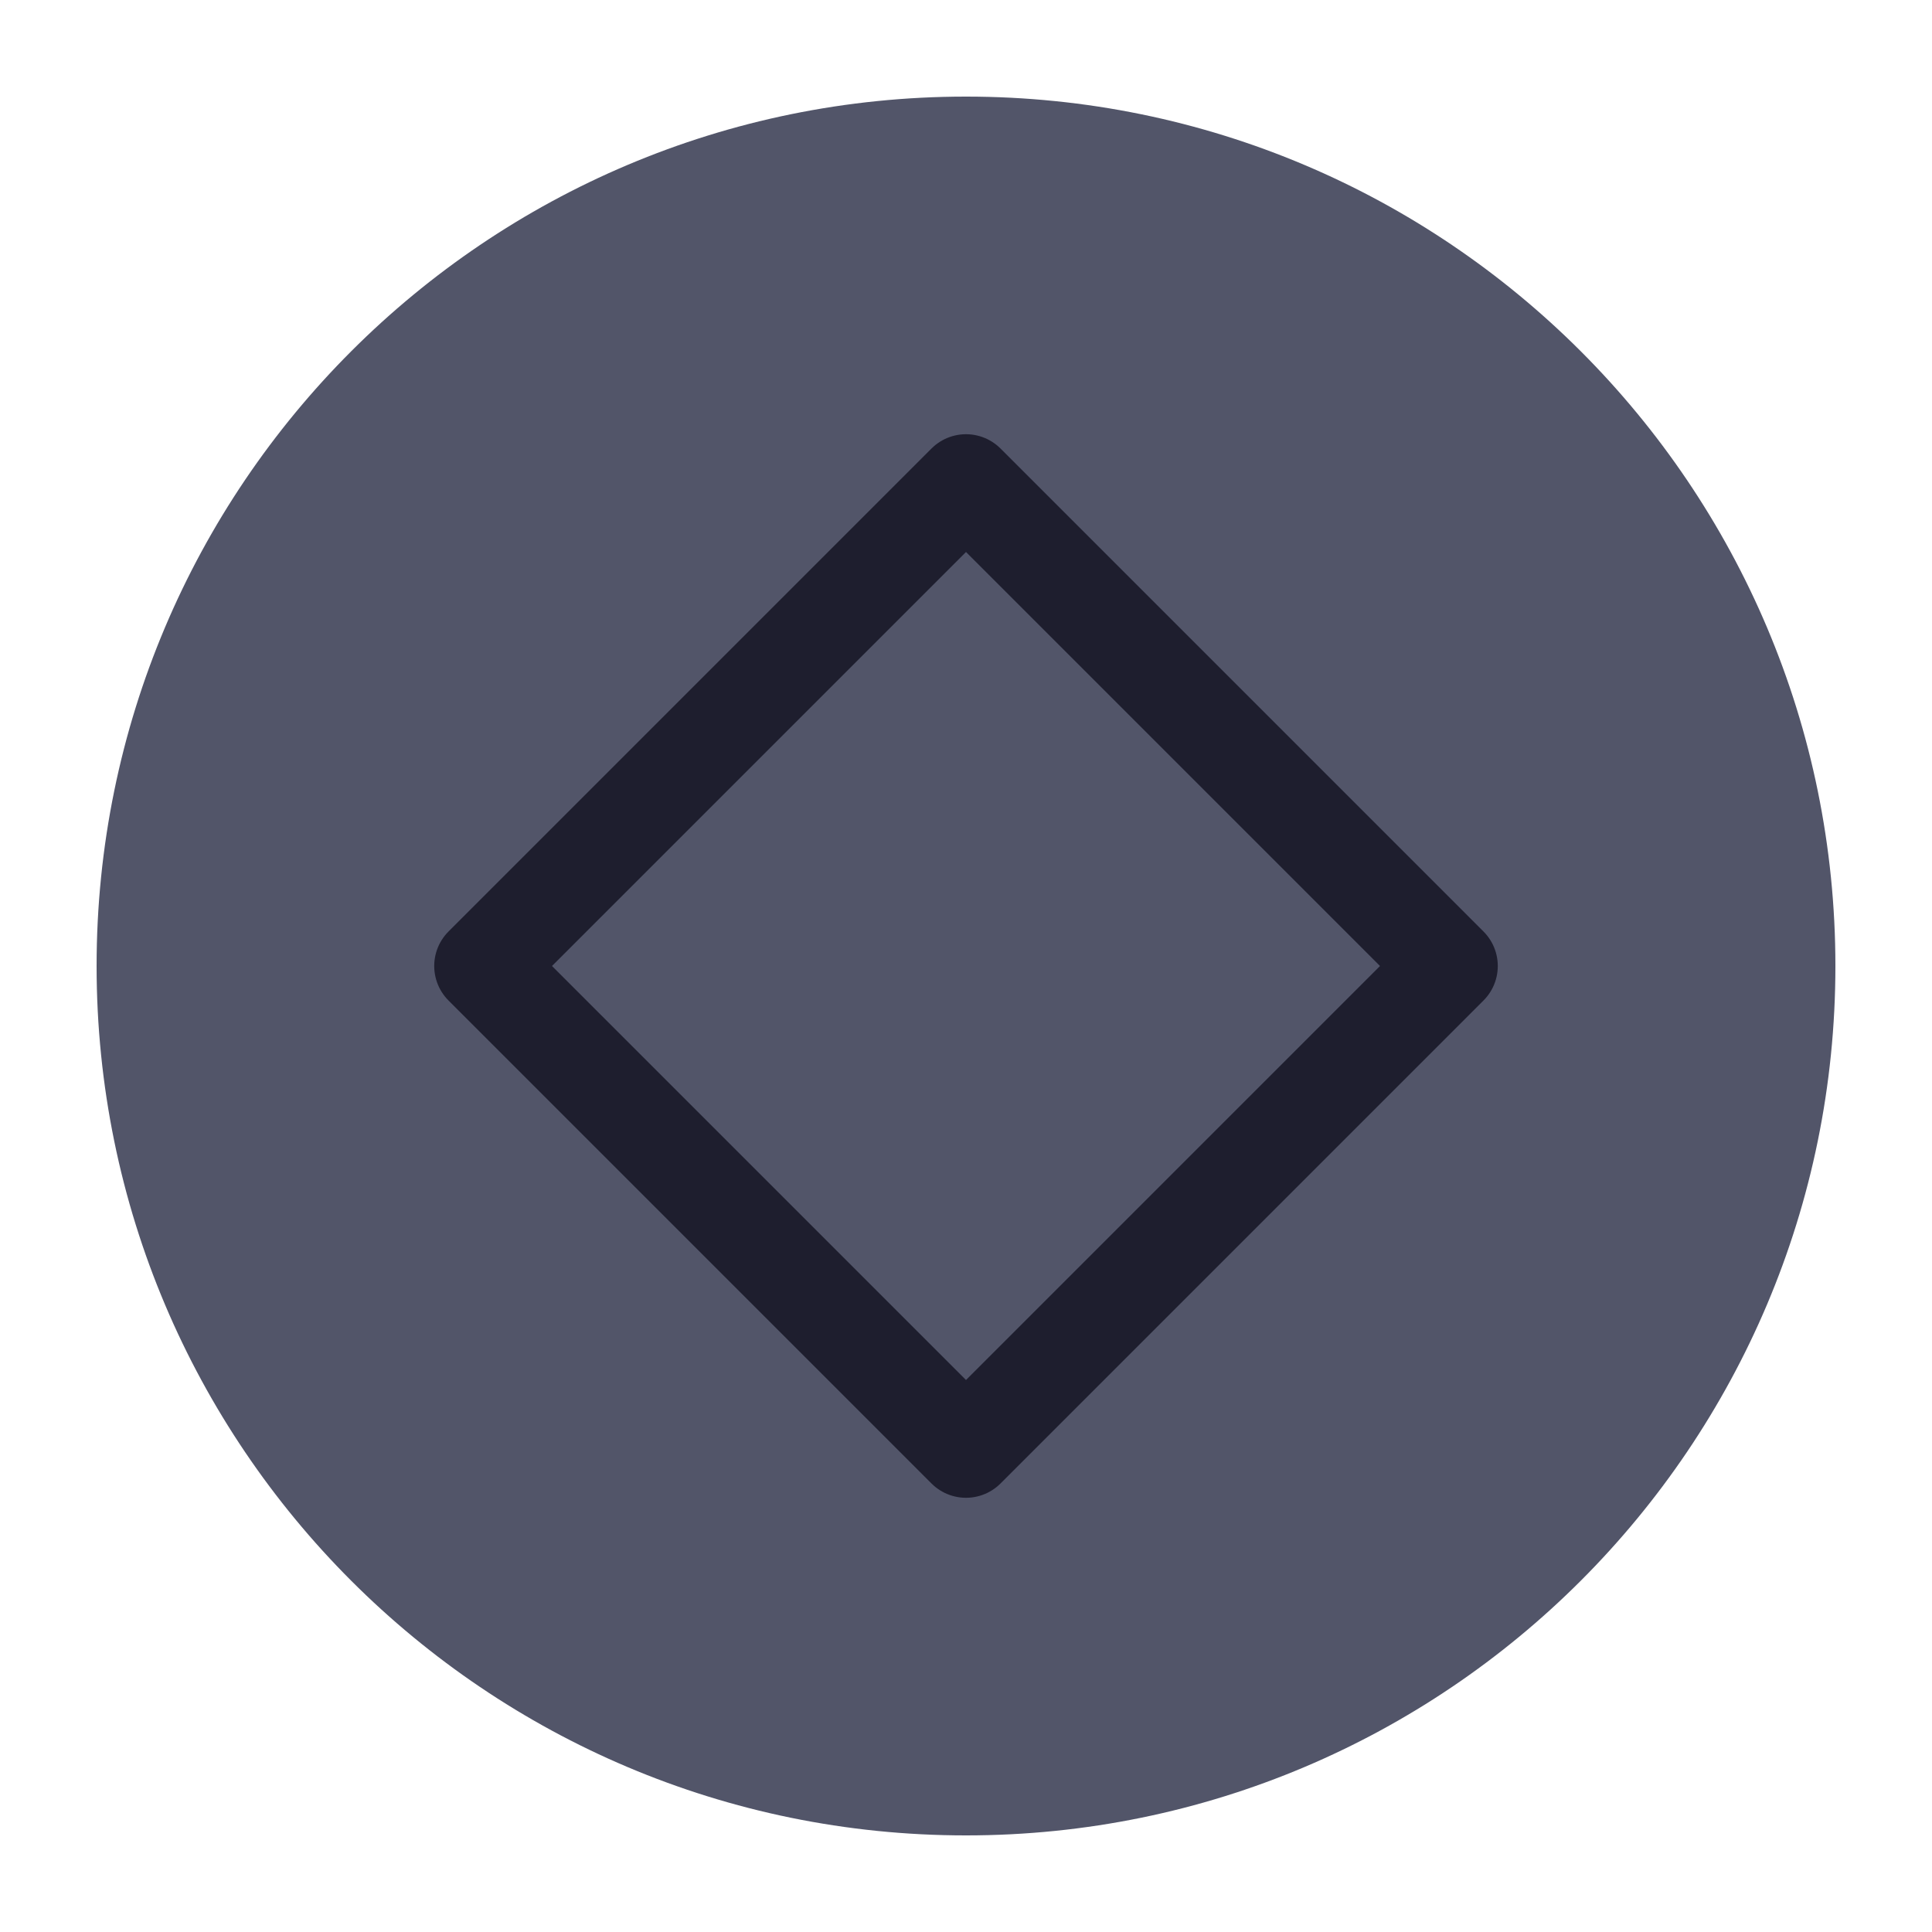
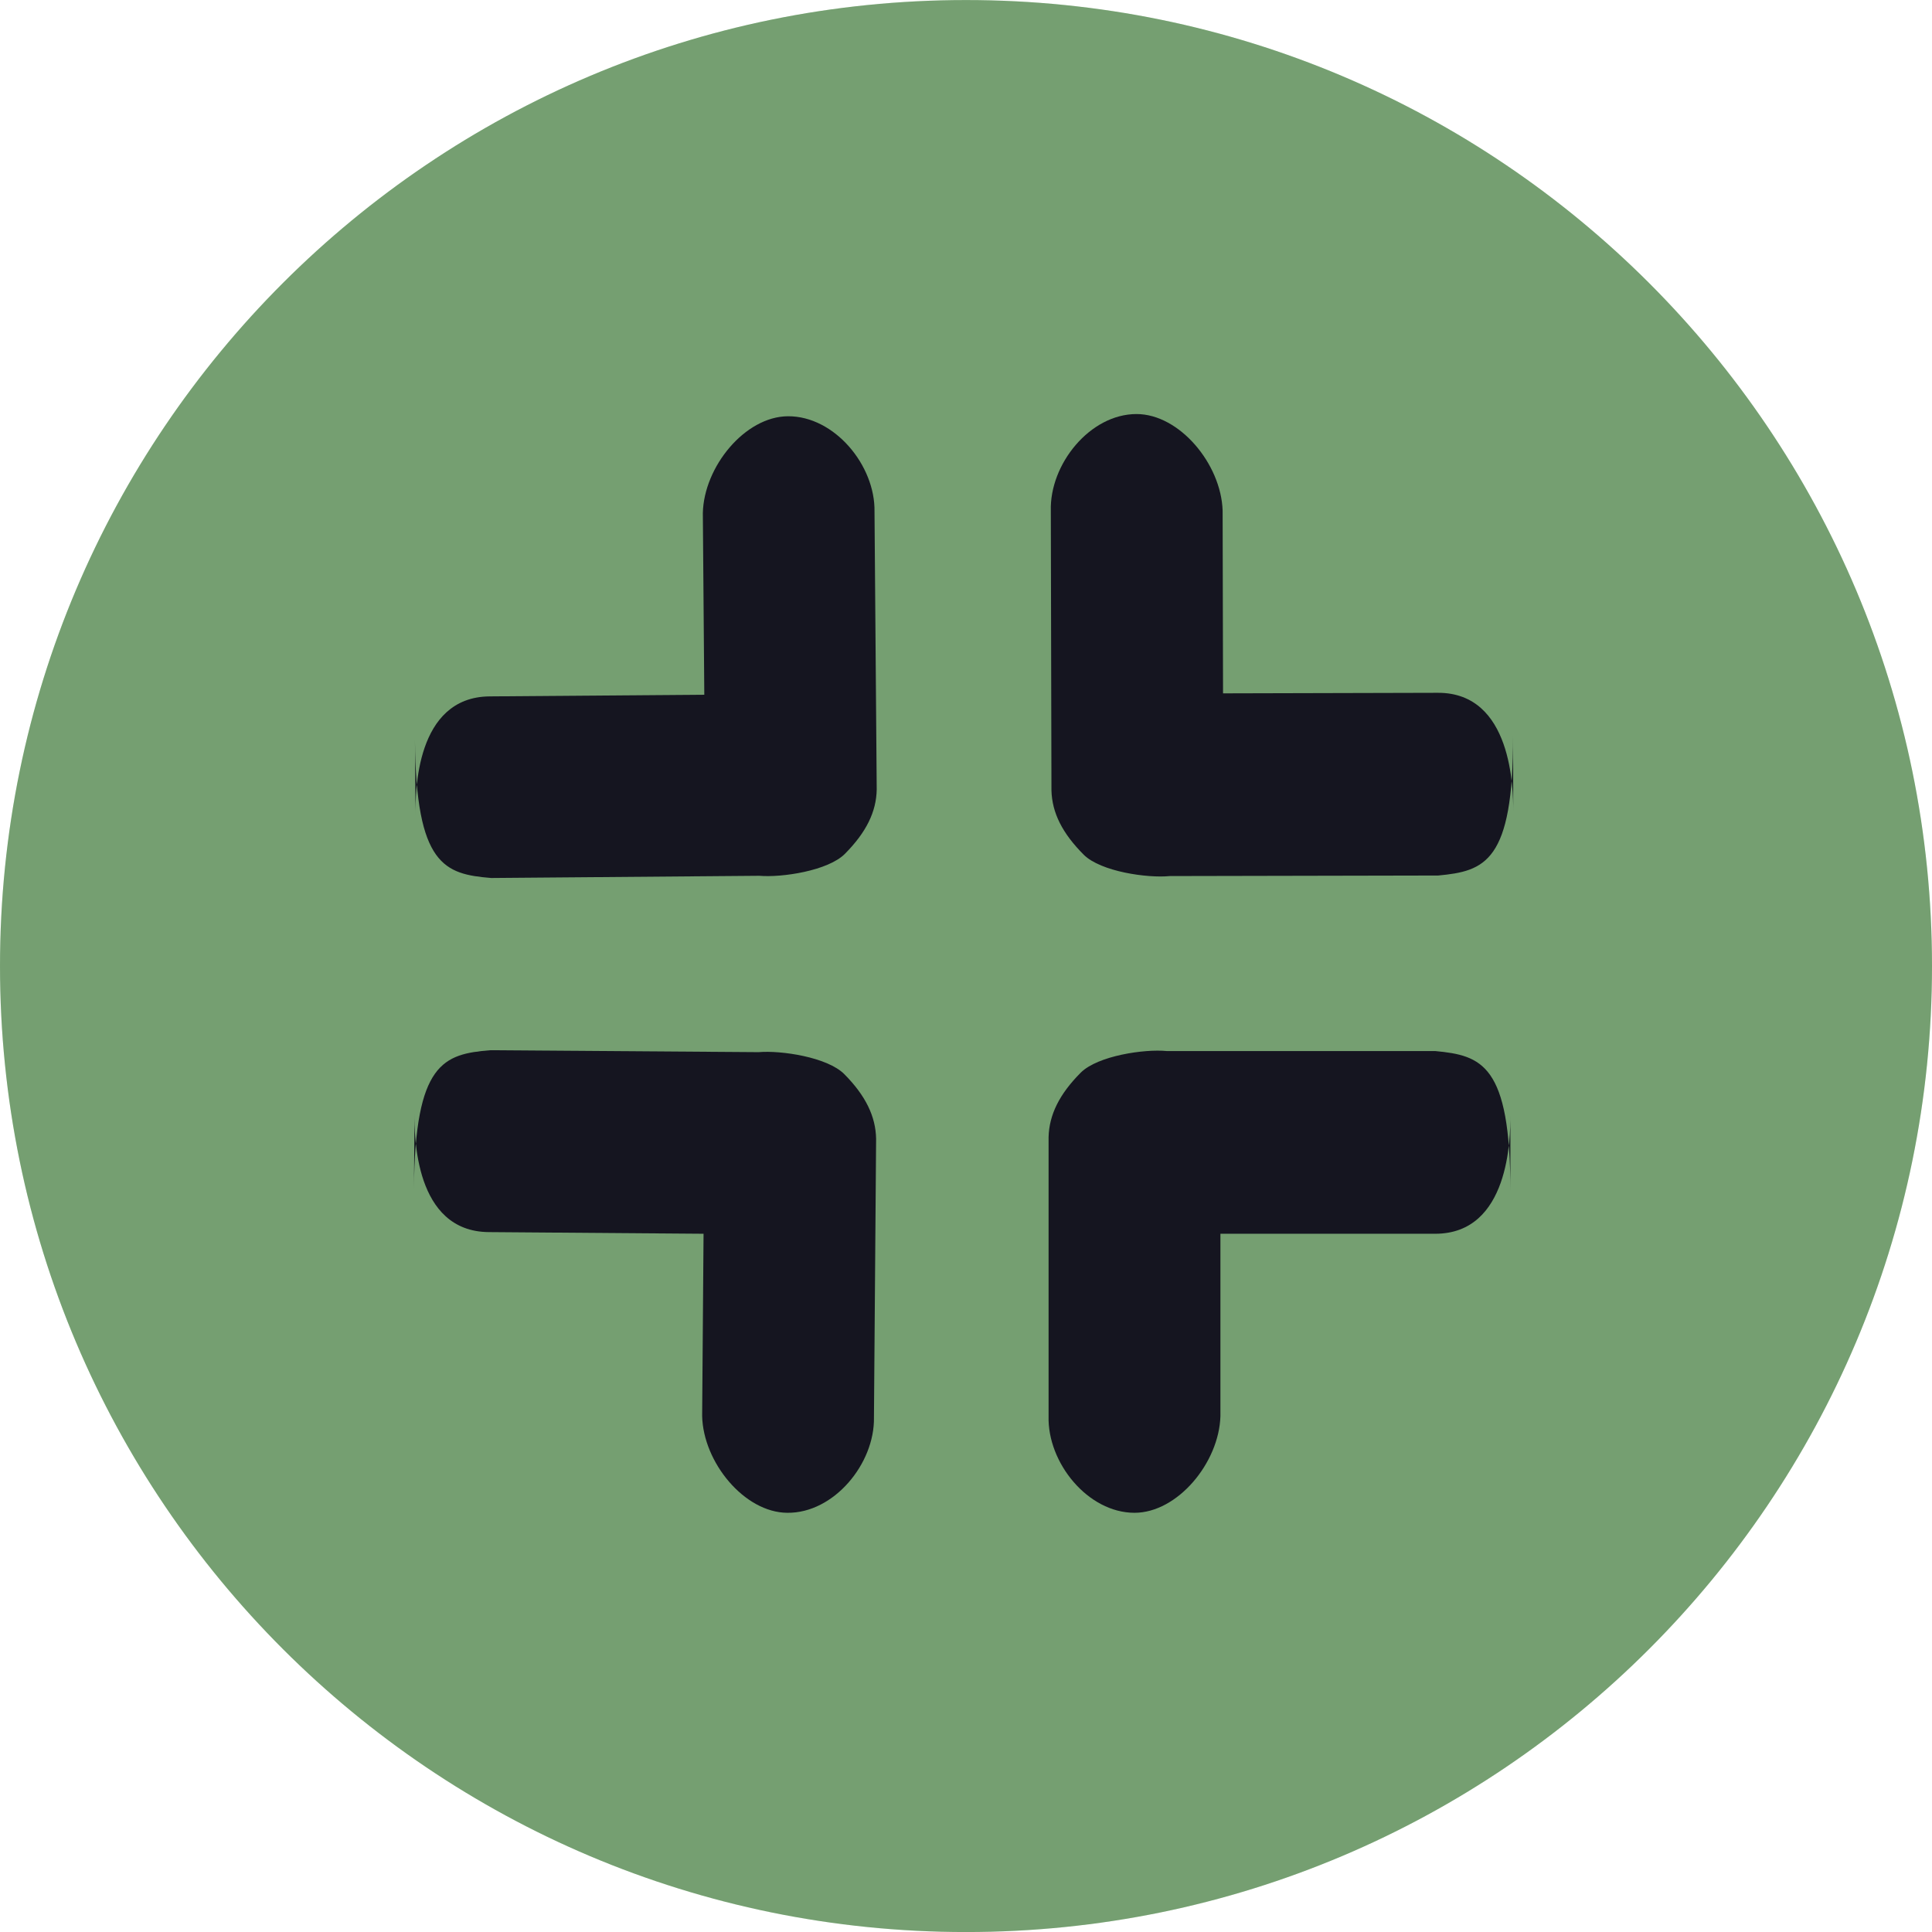
<svg xmlns="http://www.w3.org/2000/svg" viewBox="0 0 50 50" version="1.2" baseProfile="tiny">
  <defs>
</defs>
  <g fill="none" stroke="black" stroke-width="1" fill-rule="evenodd" stroke-linecap="square" stroke-linejoin="bevel">
-     <g fill="#525569" fill-opacity="1" stroke="none" transform="matrix(2.5,0,0,2.5,2.5,2.5)" font-family="SF Pro Text" font-size="10" font-weight="400" font-style="normal">
-       <circle cx="9" cy="9" r="9" />
+     <g fill="#a6e3a1" fill-opacity="1" stroke="none" transform="matrix(0.714286,0,0,0.714279,-125,-798.934)" font-family="SF Pro Text" font-size="10" font-weight="400" font-style="normal">
+       <circle cx="210" cy="1153.52" r="35" />
    </g>
-     <g fill="none" stroke="#1e1e2e" stroke-opacity="1" stroke-width="1.01" stroke-linecap="round" stroke-linejoin="round" transform="matrix(2.5,0,0,2.5,2.5,2.5)" font-family="SF Pro Text" font-size="10" font-weight="400" font-style="normal">
-       <path vector-effect="none" fill-rule="evenodd" d="M4,9 L9,4 L14,9 L9,14 L4,9" />
+     <g fill="#1e1e2e" fill-opacity="1" stroke="none" transform="matrix(0.714286,0,0,0.714279,-125,-798.934)" font-family="SF Pro Text" font-size="10" font-weight="400" font-style="normal">
+       <path vector-effect="none" fill-rule="nonzero" d="M214.16,1157.38 C214.775,1156.77 216.465,1156.52 217.273,1156.6 L227,1156.6 C228.683,1156.76 229.724,1157.08 229.724,1161.66 L229.724,1158.94 C229.724,1159.72 229.696,1163.22 227,1163.22 L219.218,1163.22 L219.218,1169.83 C219.168,1171.52 217.662,1173.33 216.105,1173.33 C214.418,1173.33 212.947,1171.52 212.992,1169.83 L212.992,1159.72 C213.013,1158.91 213.382,1158.16 214.16,1157.38 " />
+     </g>
+     <g fill="#1e1e2e" fill-opacity="1" stroke="none" transform="matrix(0.714286,0,0,0.714279,-125,-798.934)" font-family="SF Pro Text" font-size="10" font-weight="400" font-style="normal">
+       <path vector-effect="none" fill-rule="nonzero" d="M205.594,1157.44 C204.984,1156.82 203.296,1156.57 202.488,1156.64 L192.761,1156.57 C191.077,1156.71 190.034,1157.02 189.998,1161.59 L190.019,1158.87 C190.013,1159.65 190.013,1163.14 192.71,1163.16 L200.491,1163.22 L200.44,1169.82 C200.476,1171.5 201.969,1173.32 203.525,1173.33 C205.212,1173.35 206.697,1171.55 206.665,1169.87 L206.743,1159.78 C206.728,1158.97 206.366,1158.22 205.594,1157.44 " />
+     </g>
+     <g fill="#1e1e2e" fill-opacity="1" stroke="none" transform="matrix(0.714286,0,0,0.714279,-125,-798.934)" font-family="SF Pro Text" font-size="10" font-weight="400" font-style="normal">
+       <path vector-effect="none" fill-rule="nonzero" d="M214.269,1149.49 C214.886,1150.1 216.576,1150.34 217.383,1150.26 L227.11,1150.24 C228.792,1150.08 229.833,1149.76 229.822,1145.17 L229.828,1147.9 C229.826,1147.12 229.791,1143.61 227.095,1143.62 L219.313,1143.64 L219.298,1137.02 C219.244,1135.33 217.734,1133.52 216.178,1133.52 C214.49,1133.52 213.024,1135.34 213.073,1137.03 L213.096,1147.16 C213.119,1147.97 213.489,1148.71 214.269,1149.49 L214.269,1149.49" />
+     </g>
+     <g fill="#1e1e2e" fill-opacity="1" stroke="none" transform="matrix(0.714286,0,0,0.714279,-125,-798.934)" font-family="SF Pro Text" font-size="10" font-weight="400" font-style="normal">
+       <path vector-effect="none" fill-rule="nonzero" d="M205.617,1149.45 C205.008,1150.07 203.321,1150.32 202.514,1150.25 L192.795,1150.33 C191.113,1150.19 190.07,1149.88 190.034,1145.32 L190.055,1148.03 C190.049,1147.25 190.048,1143.77 192.743,1143.75 L200.518,1143.69 L200.465,1137.11 C200.502,1135.43 201.992,1133.61 203.547,1133.6 C205.233,1133.59 206.717,1135.38 206.685,1137.06 L206.765,1147.12 C206.751,1147.93 206.389,1148.67 205.617,1149.45 L205.617,1149.45" />
+     </g>
+     <g fill="#000000" fill-opacity="1" stroke="none" transform="matrix(0.714286,0,0,0.714279,-125,-798.934)" font-family="SF Pro Text" font-size="10" font-weight="400" font-style="normal" opacity="0.3">
+       <circle cx="210" cy="1153.52" r="35" />
    </g>
    <g fill="none" stroke="#000000" stroke-opacity="1" stroke-width="1" stroke-linecap="square" stroke-linejoin="bevel" transform="matrix(1,0,0,1,0,0)" font-family="SF Pro Text" font-size="10" font-weight="400" font-style="normal">
</g>
  </g>
</svg>
